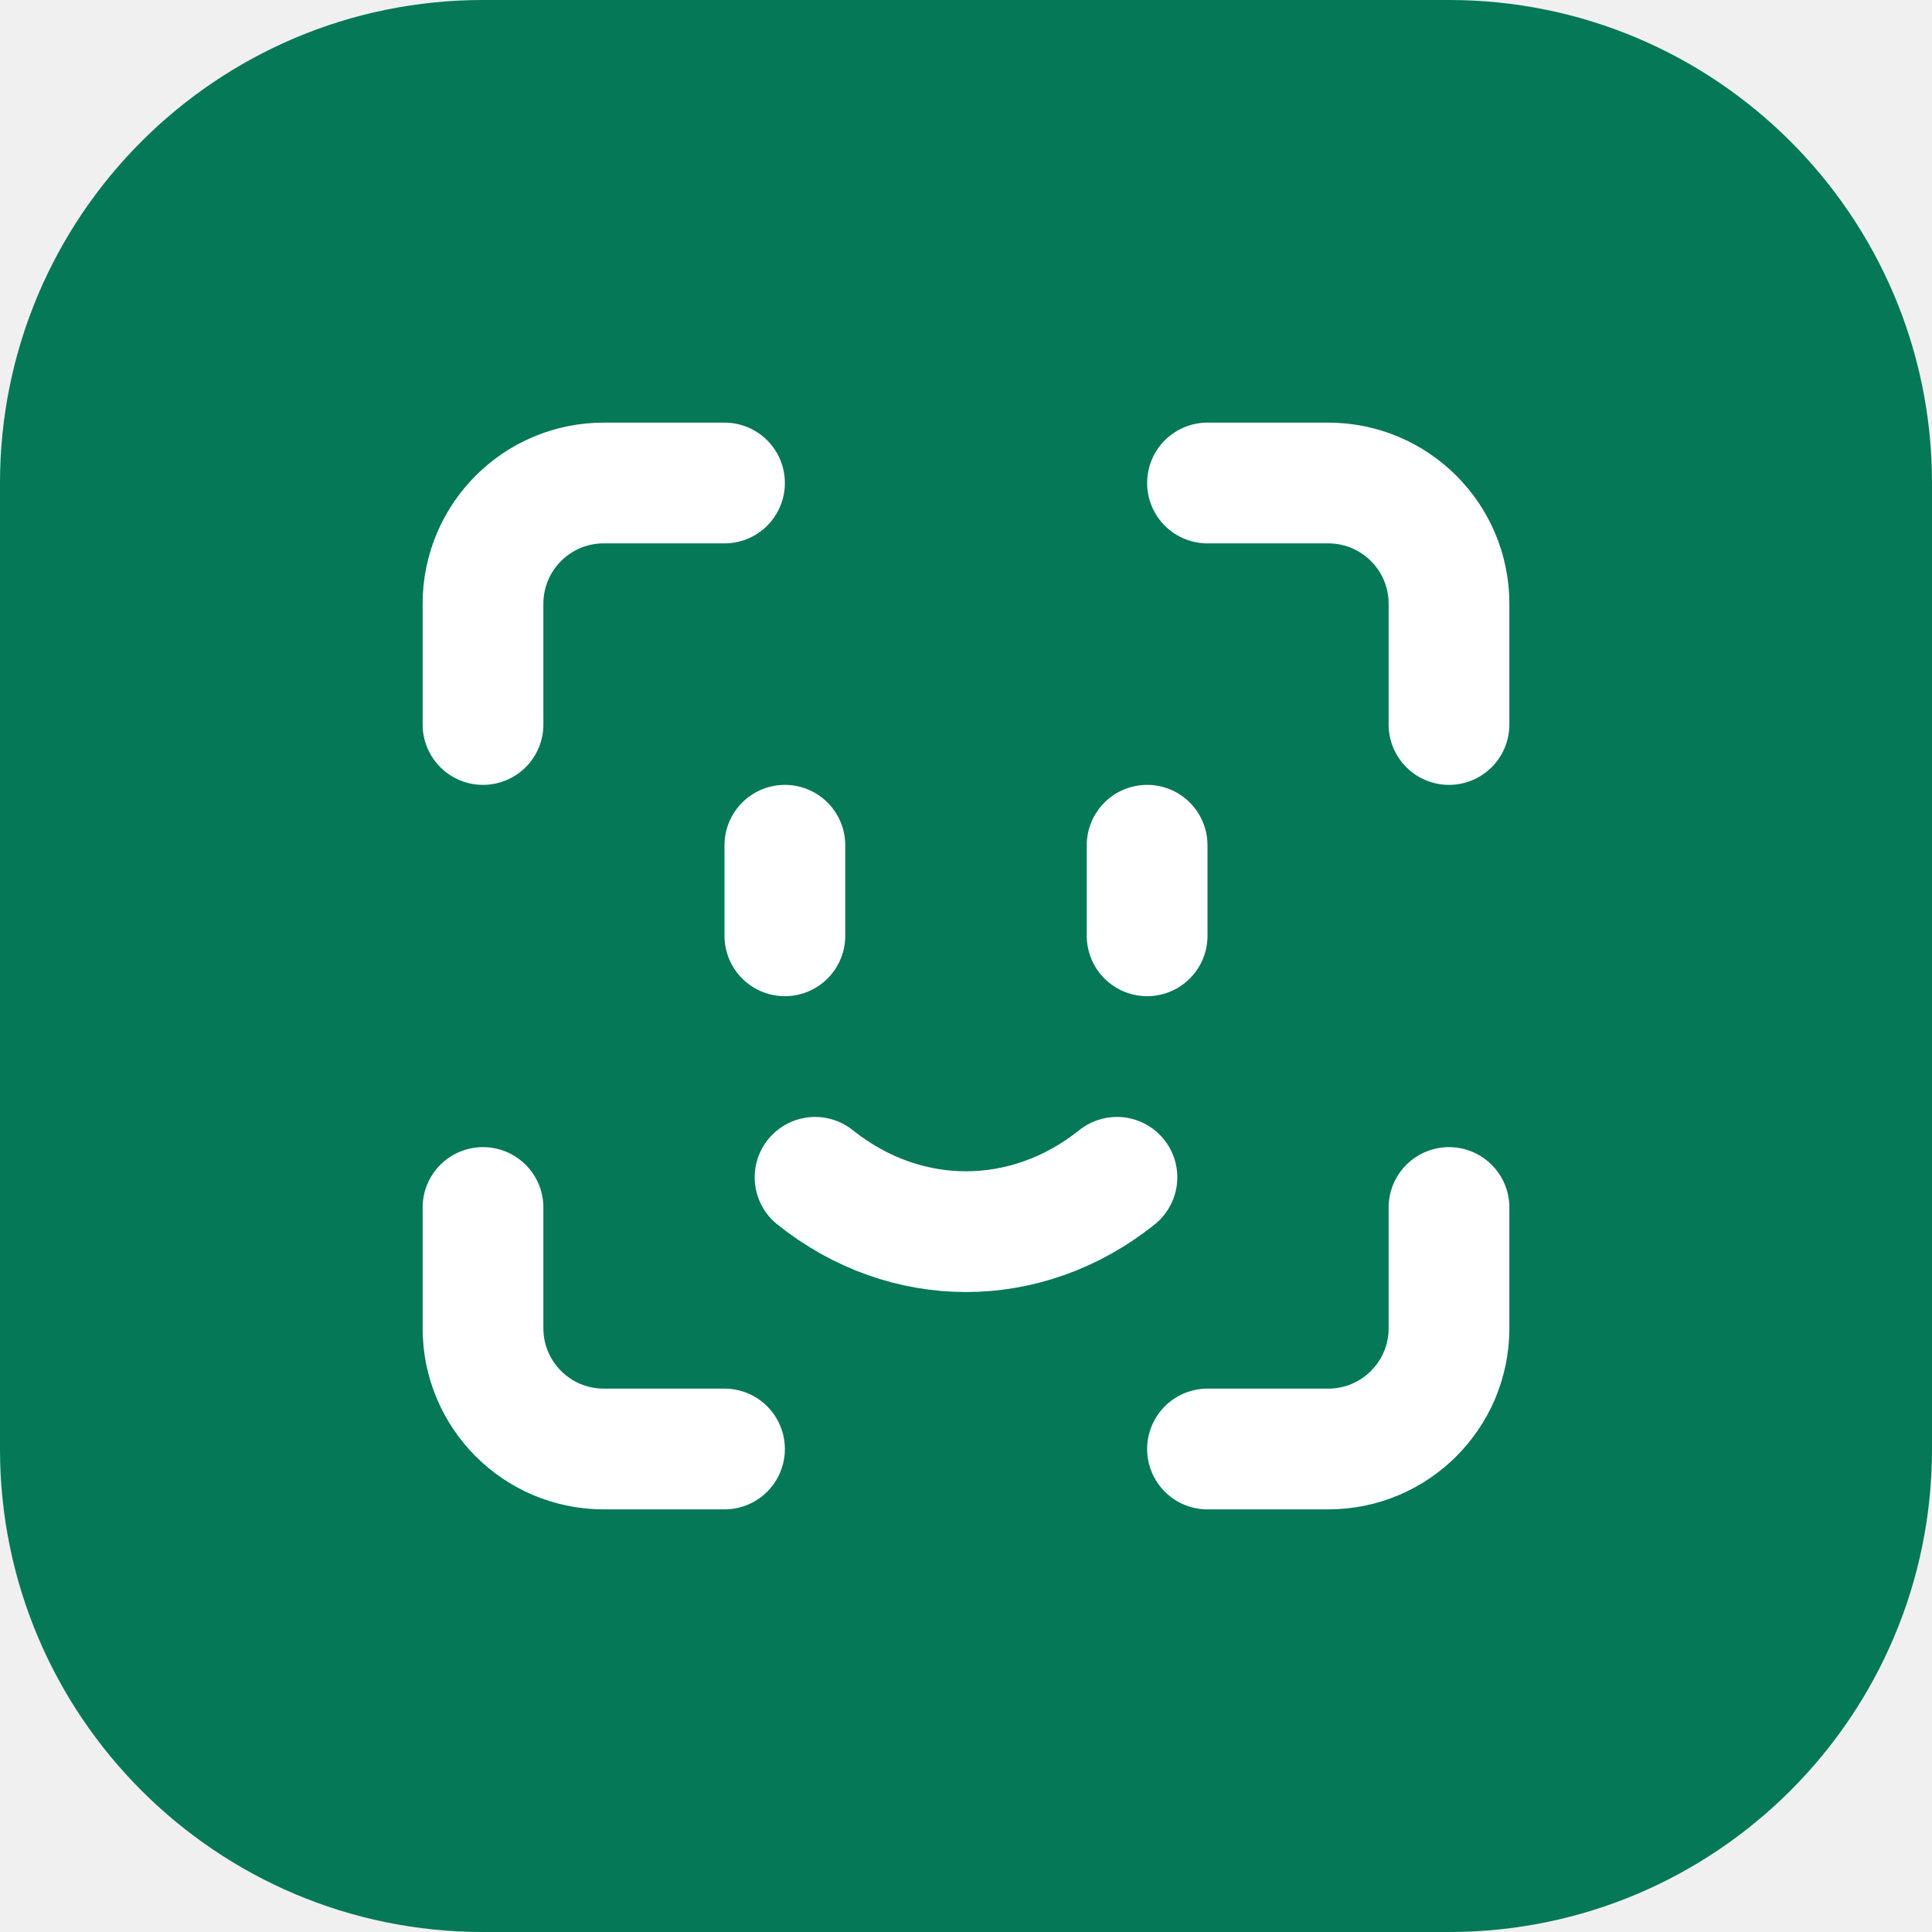
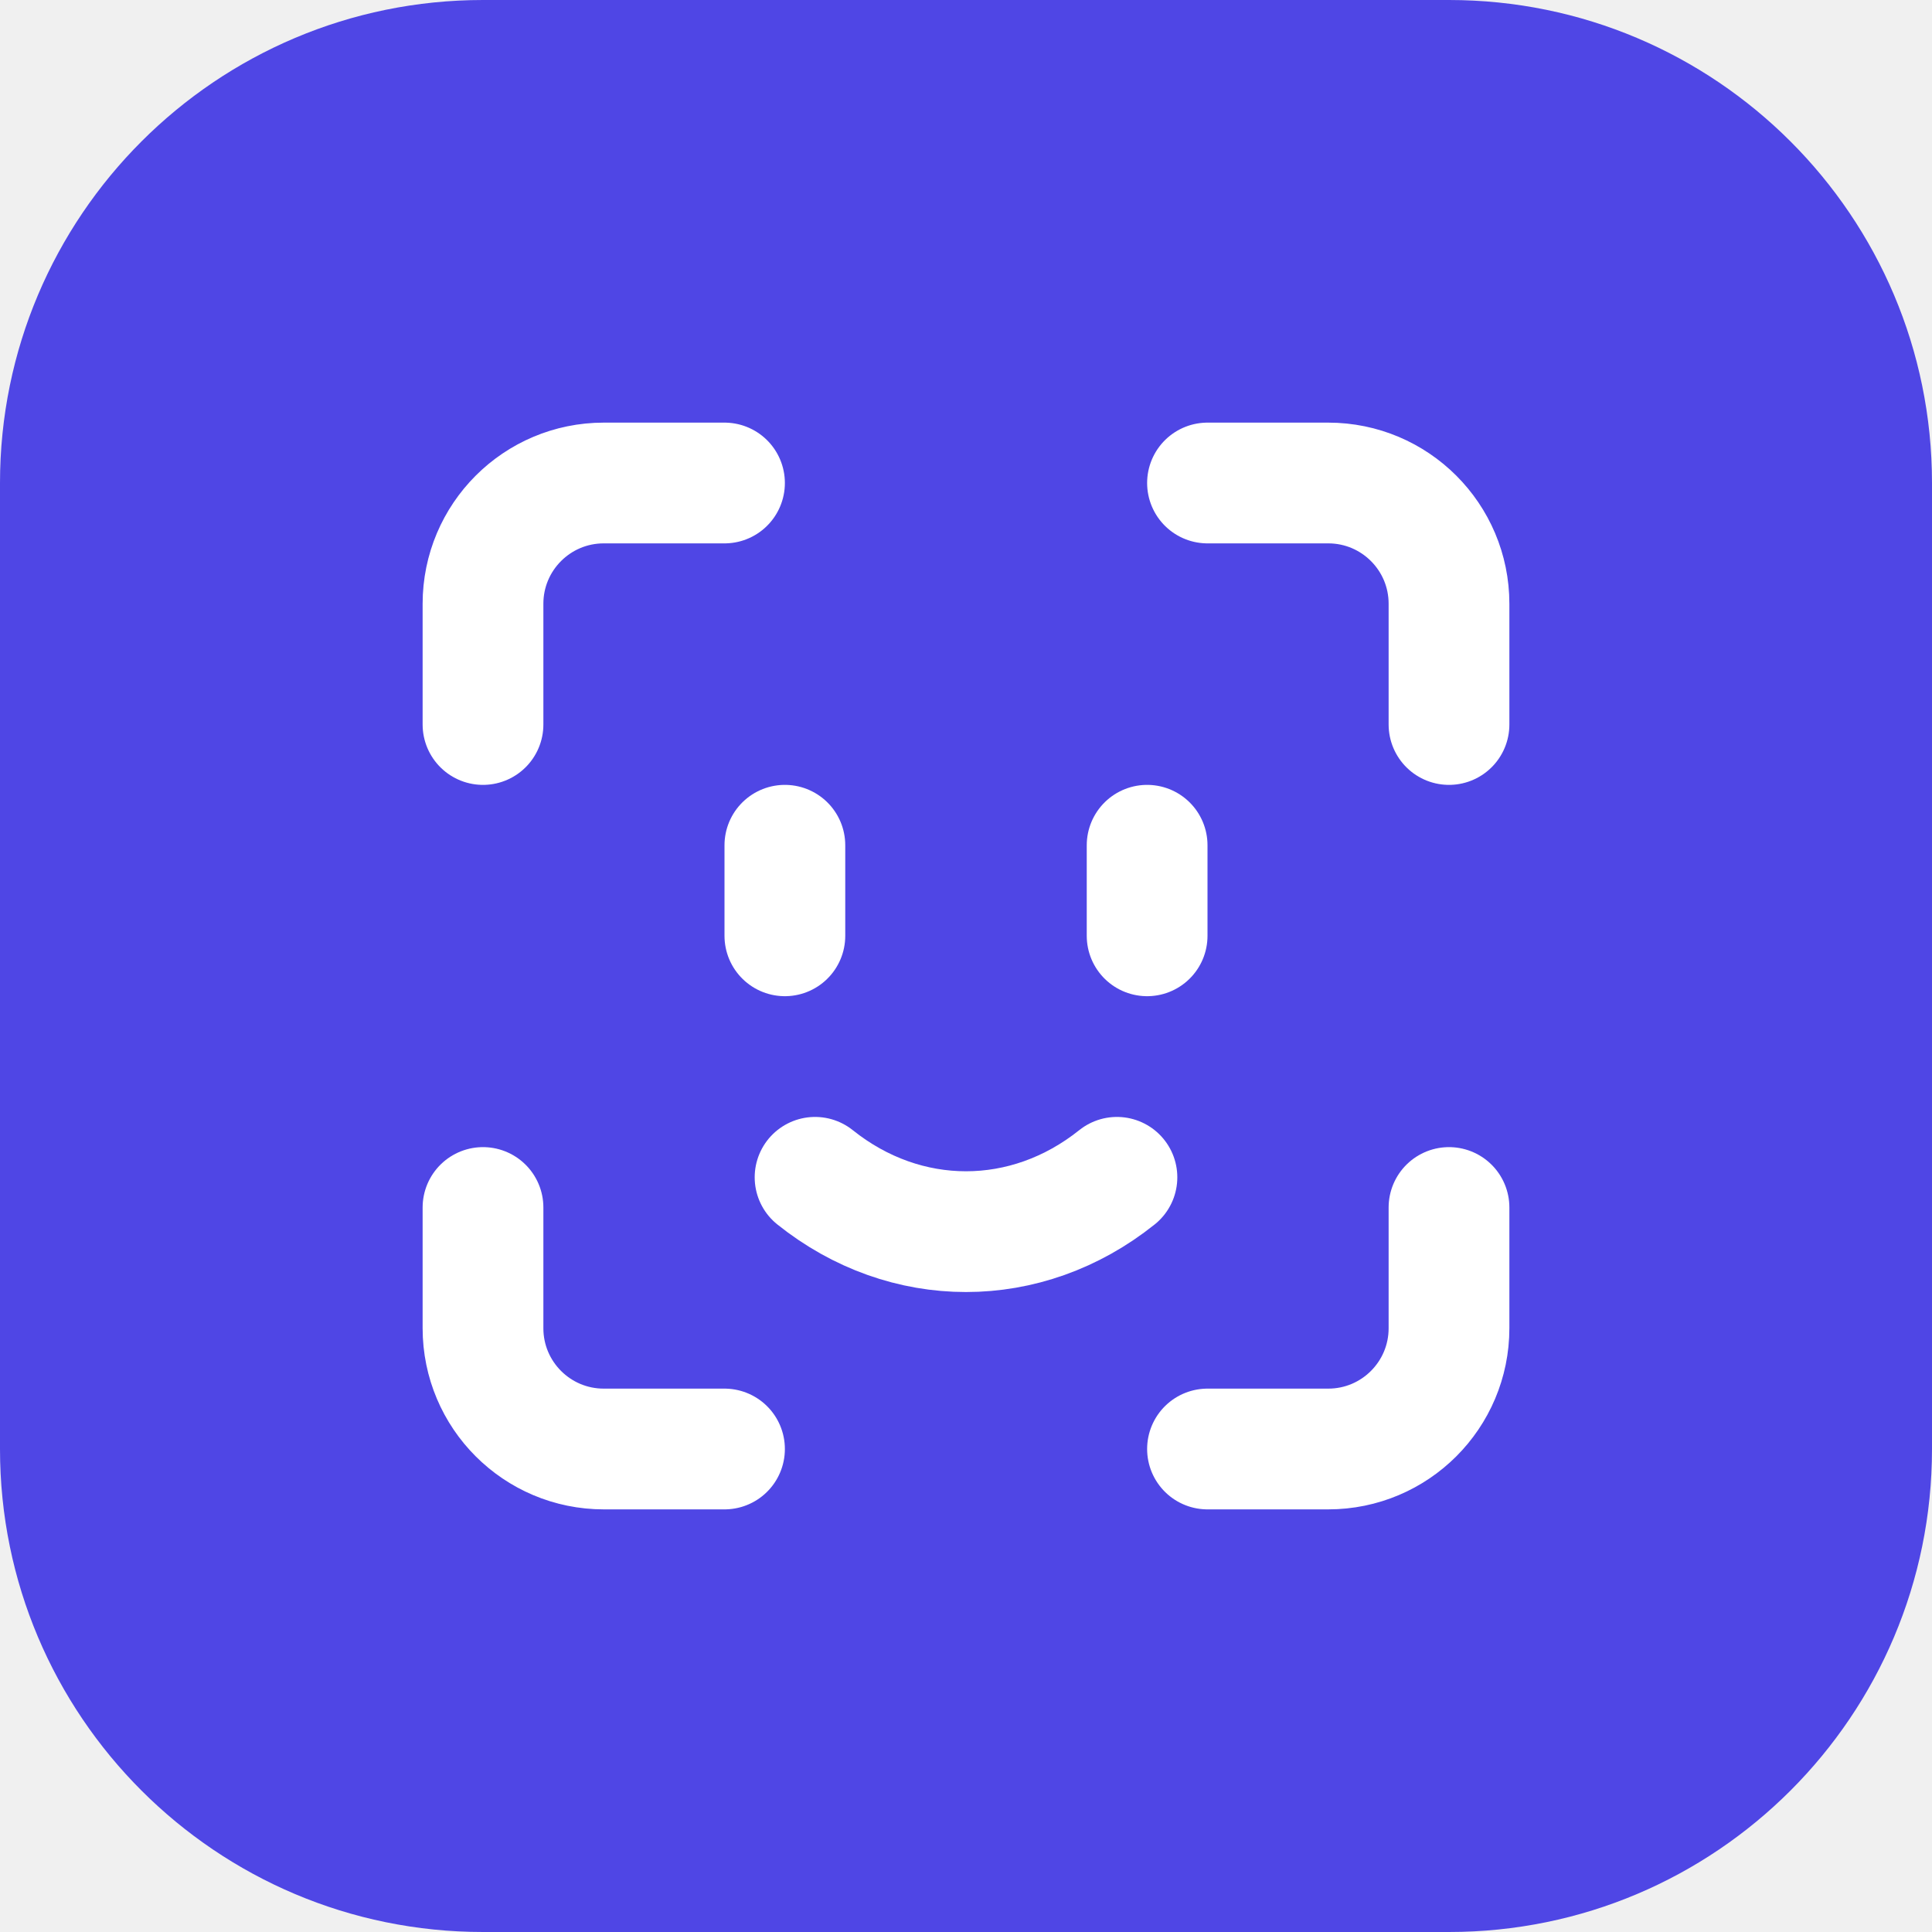
<svg xmlns="http://www.w3.org/2000/svg" viewBox="0 0 32 32">
-   <rect width="32" height="32" rx="8" fill="#047857" />
+   <rect width="32" height="32" rx="8" fill="#4f46e5" />
  <g fill="none" stroke="#fff" stroke-width="2" stroke-linecap="round" stroke-linejoin="round">
    <path d="M8 12v-2a2 2 0 0 1 2-2h2M20 8h2a2 2 0 0 1 2 2v2M24 20v2a2 2 0 0 1-2 2h-2M12 24h-2a2 2 0 0 1-2-2v-2" />
    <path d="M13 14v1.5M19 14v1.5M13.5 19.5c1.5 1.2 3.5 1.2 5 0" />
  </g>
</svg>
